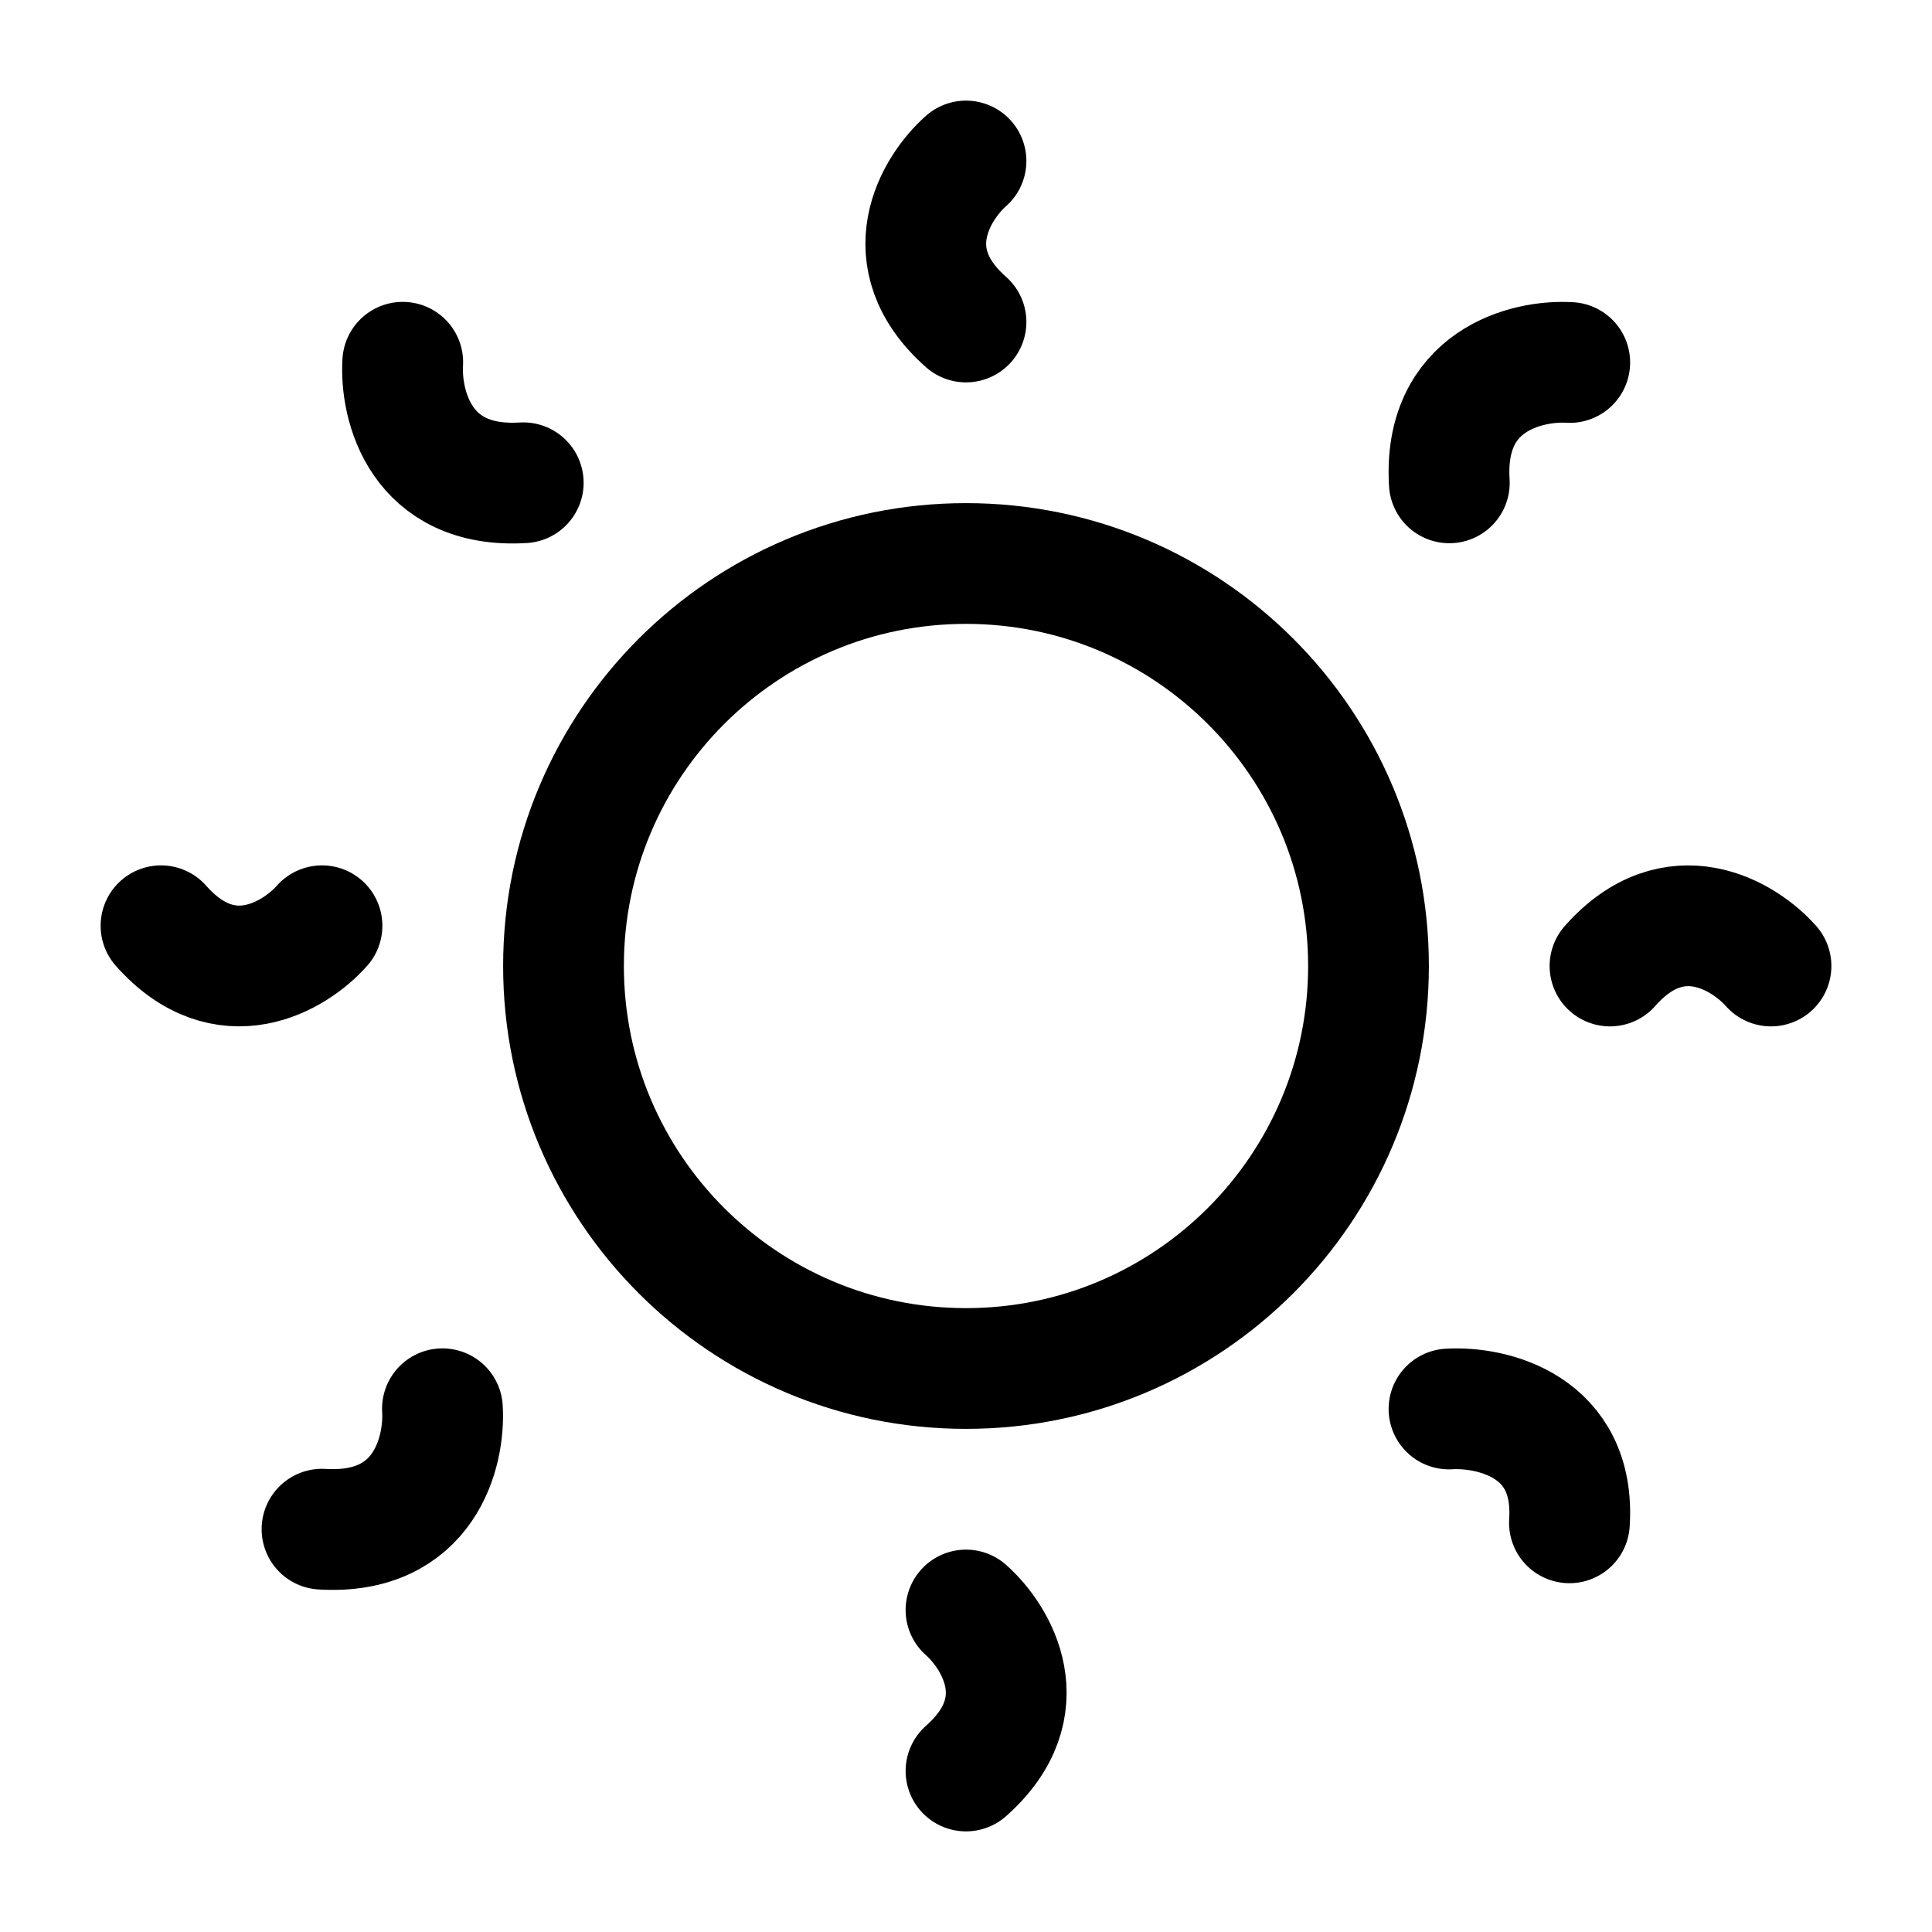
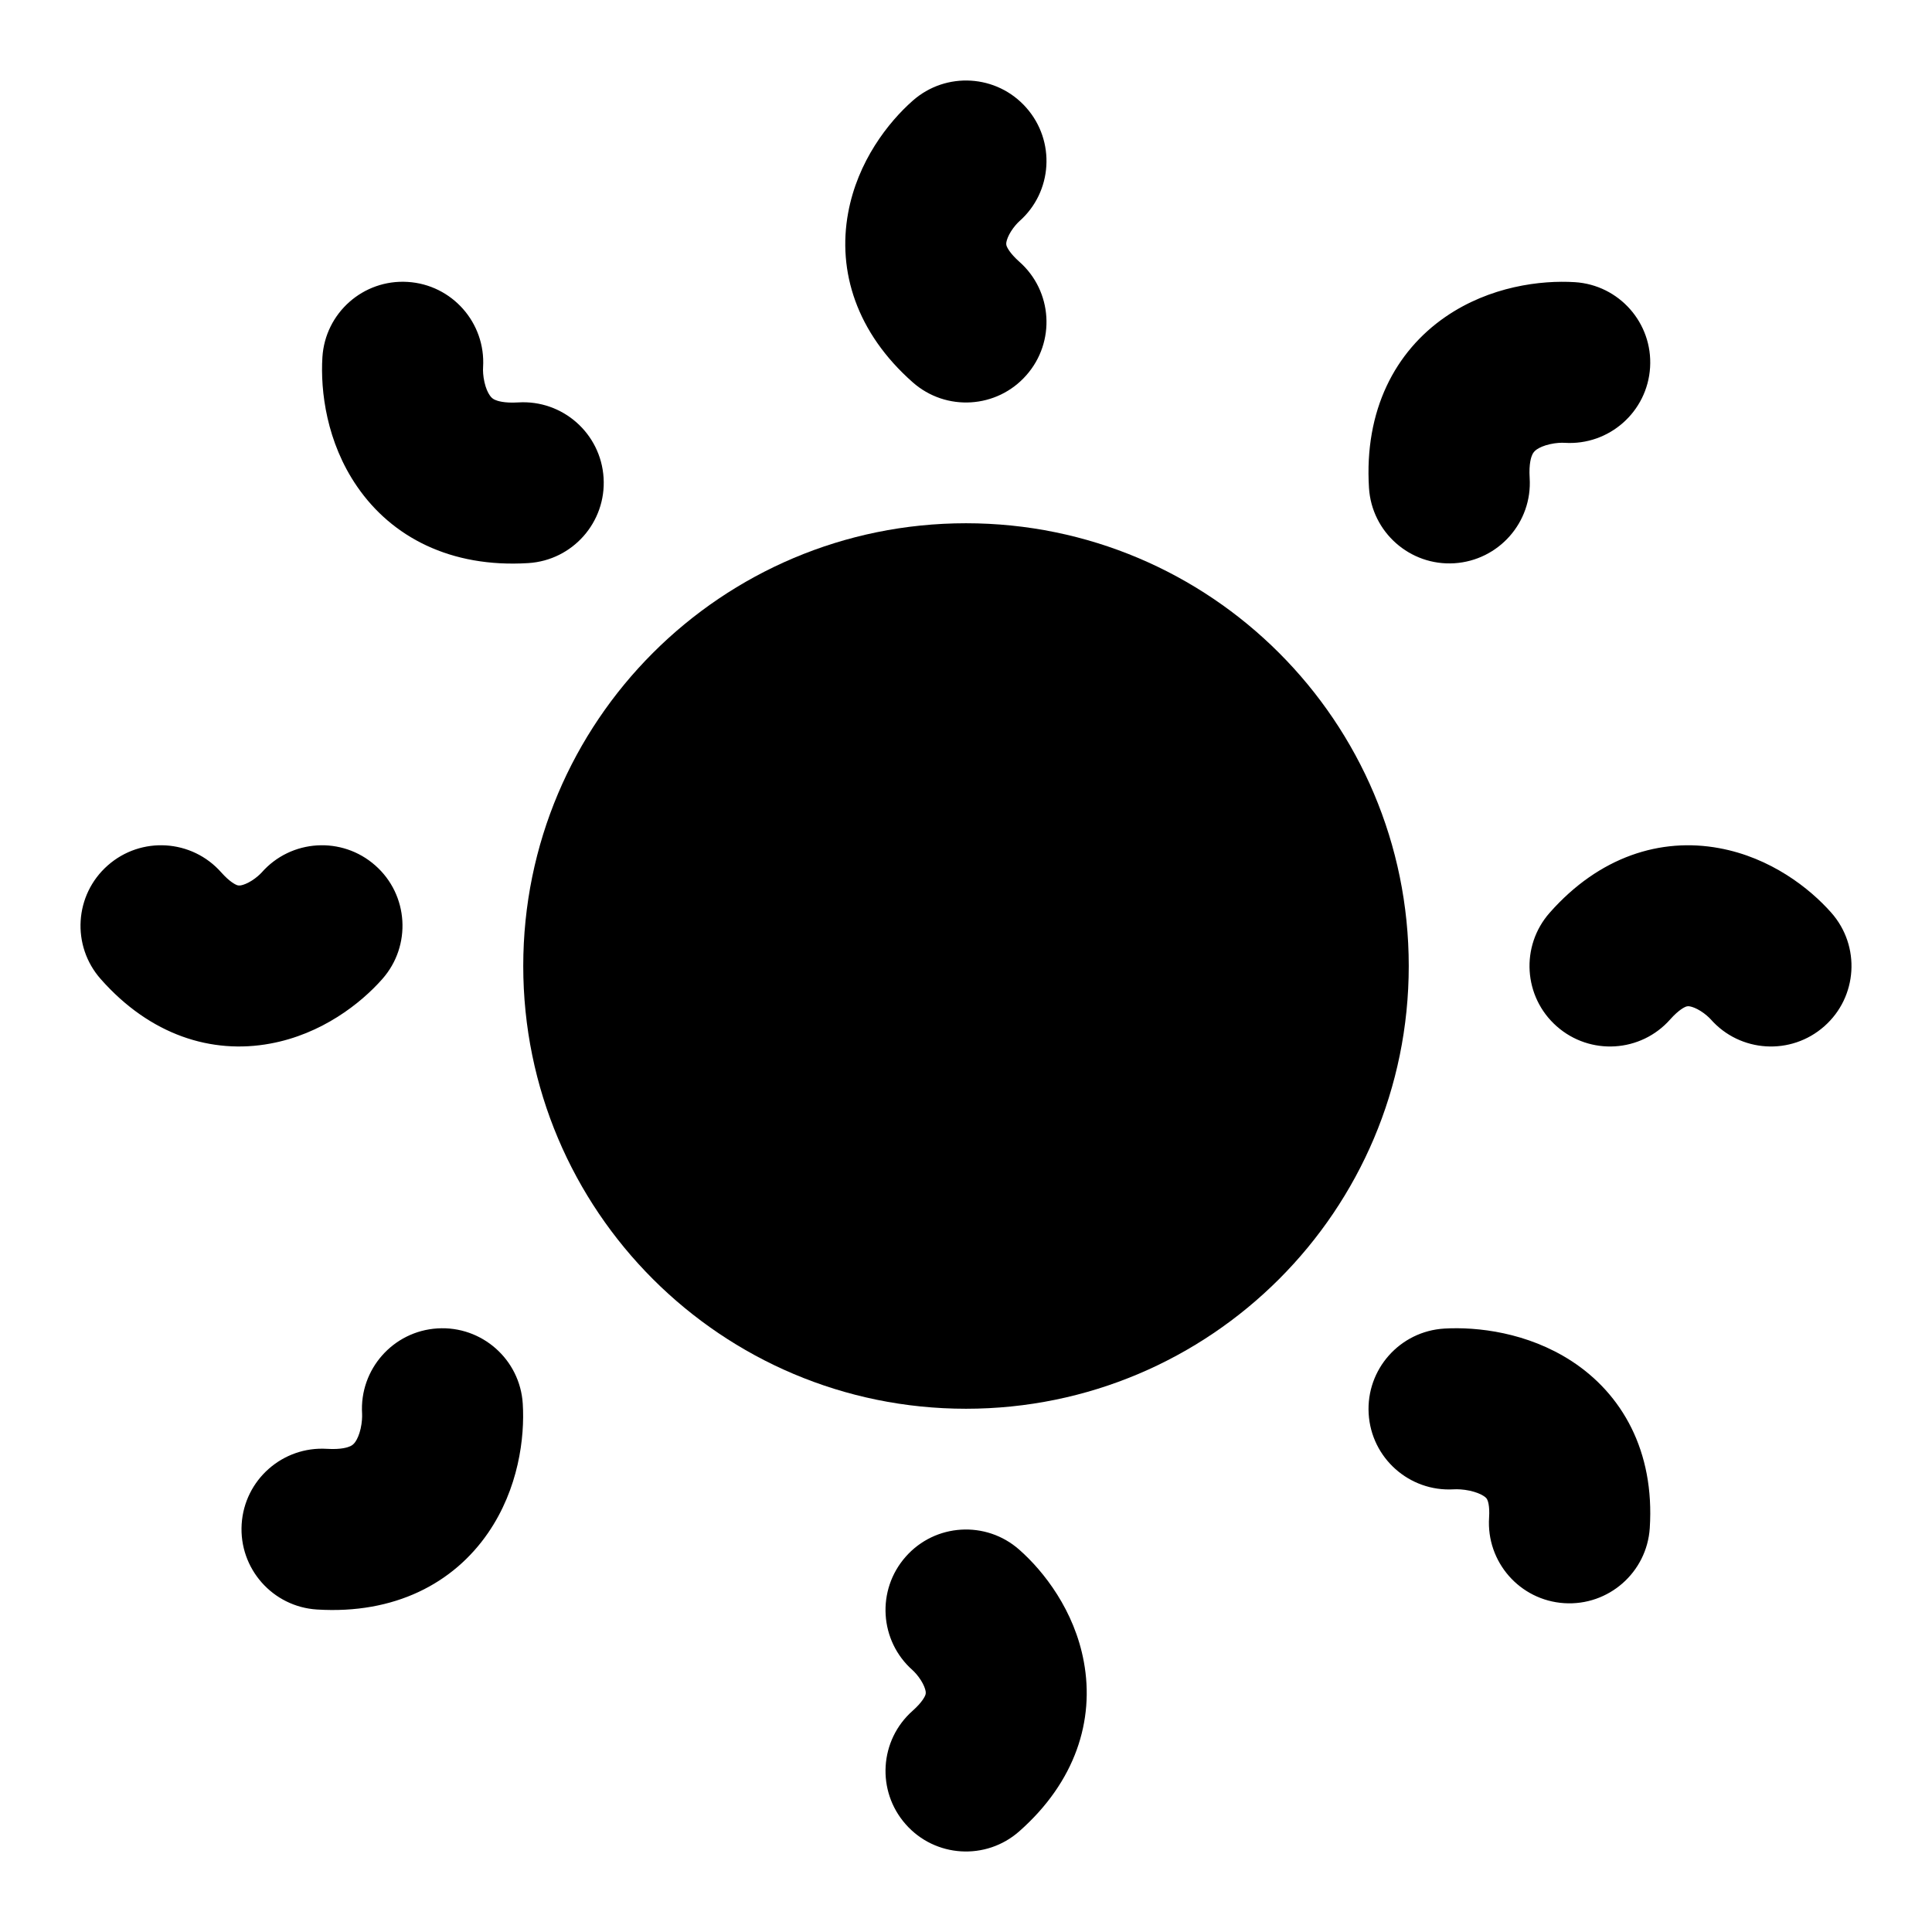
- <svg xmlns="http://www.w3.org/2000/svg" viewBox="0 0 24 24" color="currentColor" fill="none">
-   <path d="M17 12C17 14.761 14.761 17 12 17C9.239 17 7 14.761 7 12C7 9.239 9.239 7 12 7C14.761 7 17 9.239 17 12Z" stroke="currentColor" stroke-width="1.5" />
-   <path d="M12 2C11.623 2.333 11.095 3.2 12 4M12 20C12.377 20.333 12.905 21.2 12 22M19.5 4.503C18.968 4.47 17.925 4.723 18.004 5.998M5.496 17.5C5.529 18.032 5.276 19.075 4 18.996M5.003 4.5C4.97 5.032 5.223 6.076 6.5 5.997M18 17.503C18.532 17.471 19.575 17.711 19.496 18.917M22 12C21.667 11.623 20.8 11.095 20 12M4 11.5C3.667 11.877 2.8 12.405 2 11.5" stroke="currentColor" stroke-width="1.5" stroke-linecap="round" />
+ <svg xmlns="http://www.w3.org/2000/svg" width="24" height="24" viewBox="0 0 24 24" fill="none" color="currentColor">
+   <path d="M17.5 12C17.5 15.038 15.038 17.5 12 17.5C8.962 17.5 6.5 15.038 6.5 12C6.5 8.962 8.962 6.5 12 6.5C15.038 6.5 17.5 8.962 17.5 12Z" fill="currentColor" />
+   <path fill-rule="evenodd" clip-rule="evenodd" d="M12.749 1.338C13.115 1.752 13.076 2.384 12.662 2.749C12.637 2.772 12.596 2.816 12.56 2.873C12.524 2.93 12.508 2.976 12.502 3.006C12.498 3.029 12.5 3.041 12.505 3.057C12.512 3.074 12.541 3.143 12.662 3.251C13.076 3.616 13.115 4.248 12.749 4.662C12.384 5.076 11.752 5.115 11.338 4.749C10.639 4.132 10.402 3.369 10.536 2.644C10.653 2.005 11.034 1.519 11.338 1.251C11.752 0.885 12.384 0.924 12.749 1.338ZM5.064 3.502C5.616 3.536 6.035 4.011 6.001 4.562C5.998 4.603 6.001 4.672 6.018 4.747C6.035 4.822 6.06 4.877 6.084 4.911C6.103 4.939 6.121 4.954 6.147 4.966C6.175 4.979 6.259 5.01 6.438 4.999C6.989 4.965 7.464 5.384 7.498 5.936C7.532 6.487 7.113 6.961 6.562 6.995C5.595 7.055 4.867 6.67 4.437 6.045C4.056 5.493 3.979 4.857 4.005 4.438C4.039 3.887 4.513 3.468 5.064 3.502ZM17.956 3.936C18.508 3.556 19.143 3.479 19.562 3.505C20.113 3.539 20.532 4.013 20.498 4.564C20.464 5.116 19.989 5.535 19.438 5.501C19.398 5.498 19.328 5.501 19.253 5.518C19.178 5.535 19.124 5.56 19.09 5.583C19.063 5.603 19.047 5.621 19.035 5.647C19.022 5.674 18.991 5.758 19.002 5.937C19.037 6.488 18.617 6.962 18.066 6.997C17.515 7.031 17.04 6.611 17.006 6.06C16.946 5.095 17.332 4.366 17.956 3.936ZM21.356 10.536C21.995 10.653 22.481 11.034 22.749 11.338C23.115 11.752 23.076 12.384 22.662 12.749C22.248 13.115 21.616 13.076 21.251 12.662C21.228 12.637 21.184 12.596 21.127 12.56C21.07 12.524 21.024 12.508 20.994 12.502C20.971 12.498 20.959 12.5 20.943 12.505C20.926 12.512 20.857 12.541 20.749 12.662C20.384 13.076 19.752 13.115 19.338 12.749C18.924 12.384 18.885 11.752 19.251 11.338C19.868 10.639 20.631 10.402 21.356 10.536ZM1.338 10.751C1.752 10.385 2.384 10.424 2.749 10.838C2.857 10.959 2.926 10.988 2.943 10.995C2.959 11 2.971 11.002 2.994 10.998C3.024 10.992 3.07 10.976 3.127 10.94C3.184 10.904 3.228 10.863 3.251 10.838C3.616 10.424 4.248 10.385 4.662 10.751C5.076 11.116 5.115 11.748 4.749 12.162C4.481 12.466 3.995 12.847 3.356 12.964C2.631 13.098 1.868 12.861 1.251 12.162C0.885 11.748 0.924 11.116 1.338 10.751ZM5.434 16.502C5.985 16.468 6.46 16.887 6.494 17.438C6.52 17.857 6.442 18.492 6.062 19.044C5.632 19.668 4.904 20.054 3.938 19.994C3.387 19.96 2.968 19.485 3.002 18.934C3.036 18.383 3.511 17.964 4.062 17.998C4.241 18.009 4.324 17.978 4.352 17.965C4.378 17.953 4.396 17.937 4.415 17.91C4.438 17.876 4.463 17.822 4.48 17.747C4.497 17.672 4.5 17.602 4.498 17.562C4.464 17.011 4.883 16.536 5.434 16.502ZM18.258 18.518C18.178 18.501 18.104 18.498 18.058 18.501C17.507 18.533 17.034 18.112 17.002 17.561C16.97 17.01 17.39 16.537 17.942 16.504C18.35 16.48 18.974 16.551 19.523 16.908C20.148 17.315 20.556 18.024 20.494 18.982C20.458 19.533 19.982 19.951 19.43 19.915C18.879 19.879 18.462 19.403 18.498 18.852C18.508 18.699 18.48 18.638 18.474 18.627C18.469 18.616 18.46 18.603 18.431 18.584C18.396 18.561 18.338 18.536 18.258 18.518ZM11.251 19.338C11.616 18.924 12.248 18.885 12.662 19.251C12.966 19.519 13.347 20.005 13.464 20.644C13.598 21.369 13.361 22.132 12.662 22.749C12.248 23.115 11.616 23.076 11.251 22.662C10.885 22.248 10.924 21.616 11.338 21.251C11.459 21.143 11.488 21.074 11.495 21.057C11.5 21.041 11.502 21.029 11.498 21.006C11.492 20.976 11.476 20.93 11.44 20.873C11.404 20.816 11.363 20.772 11.338 20.749C10.924 20.384 10.885 19.752 11.251 19.338Z" fill="currentColor" />
</svg>
